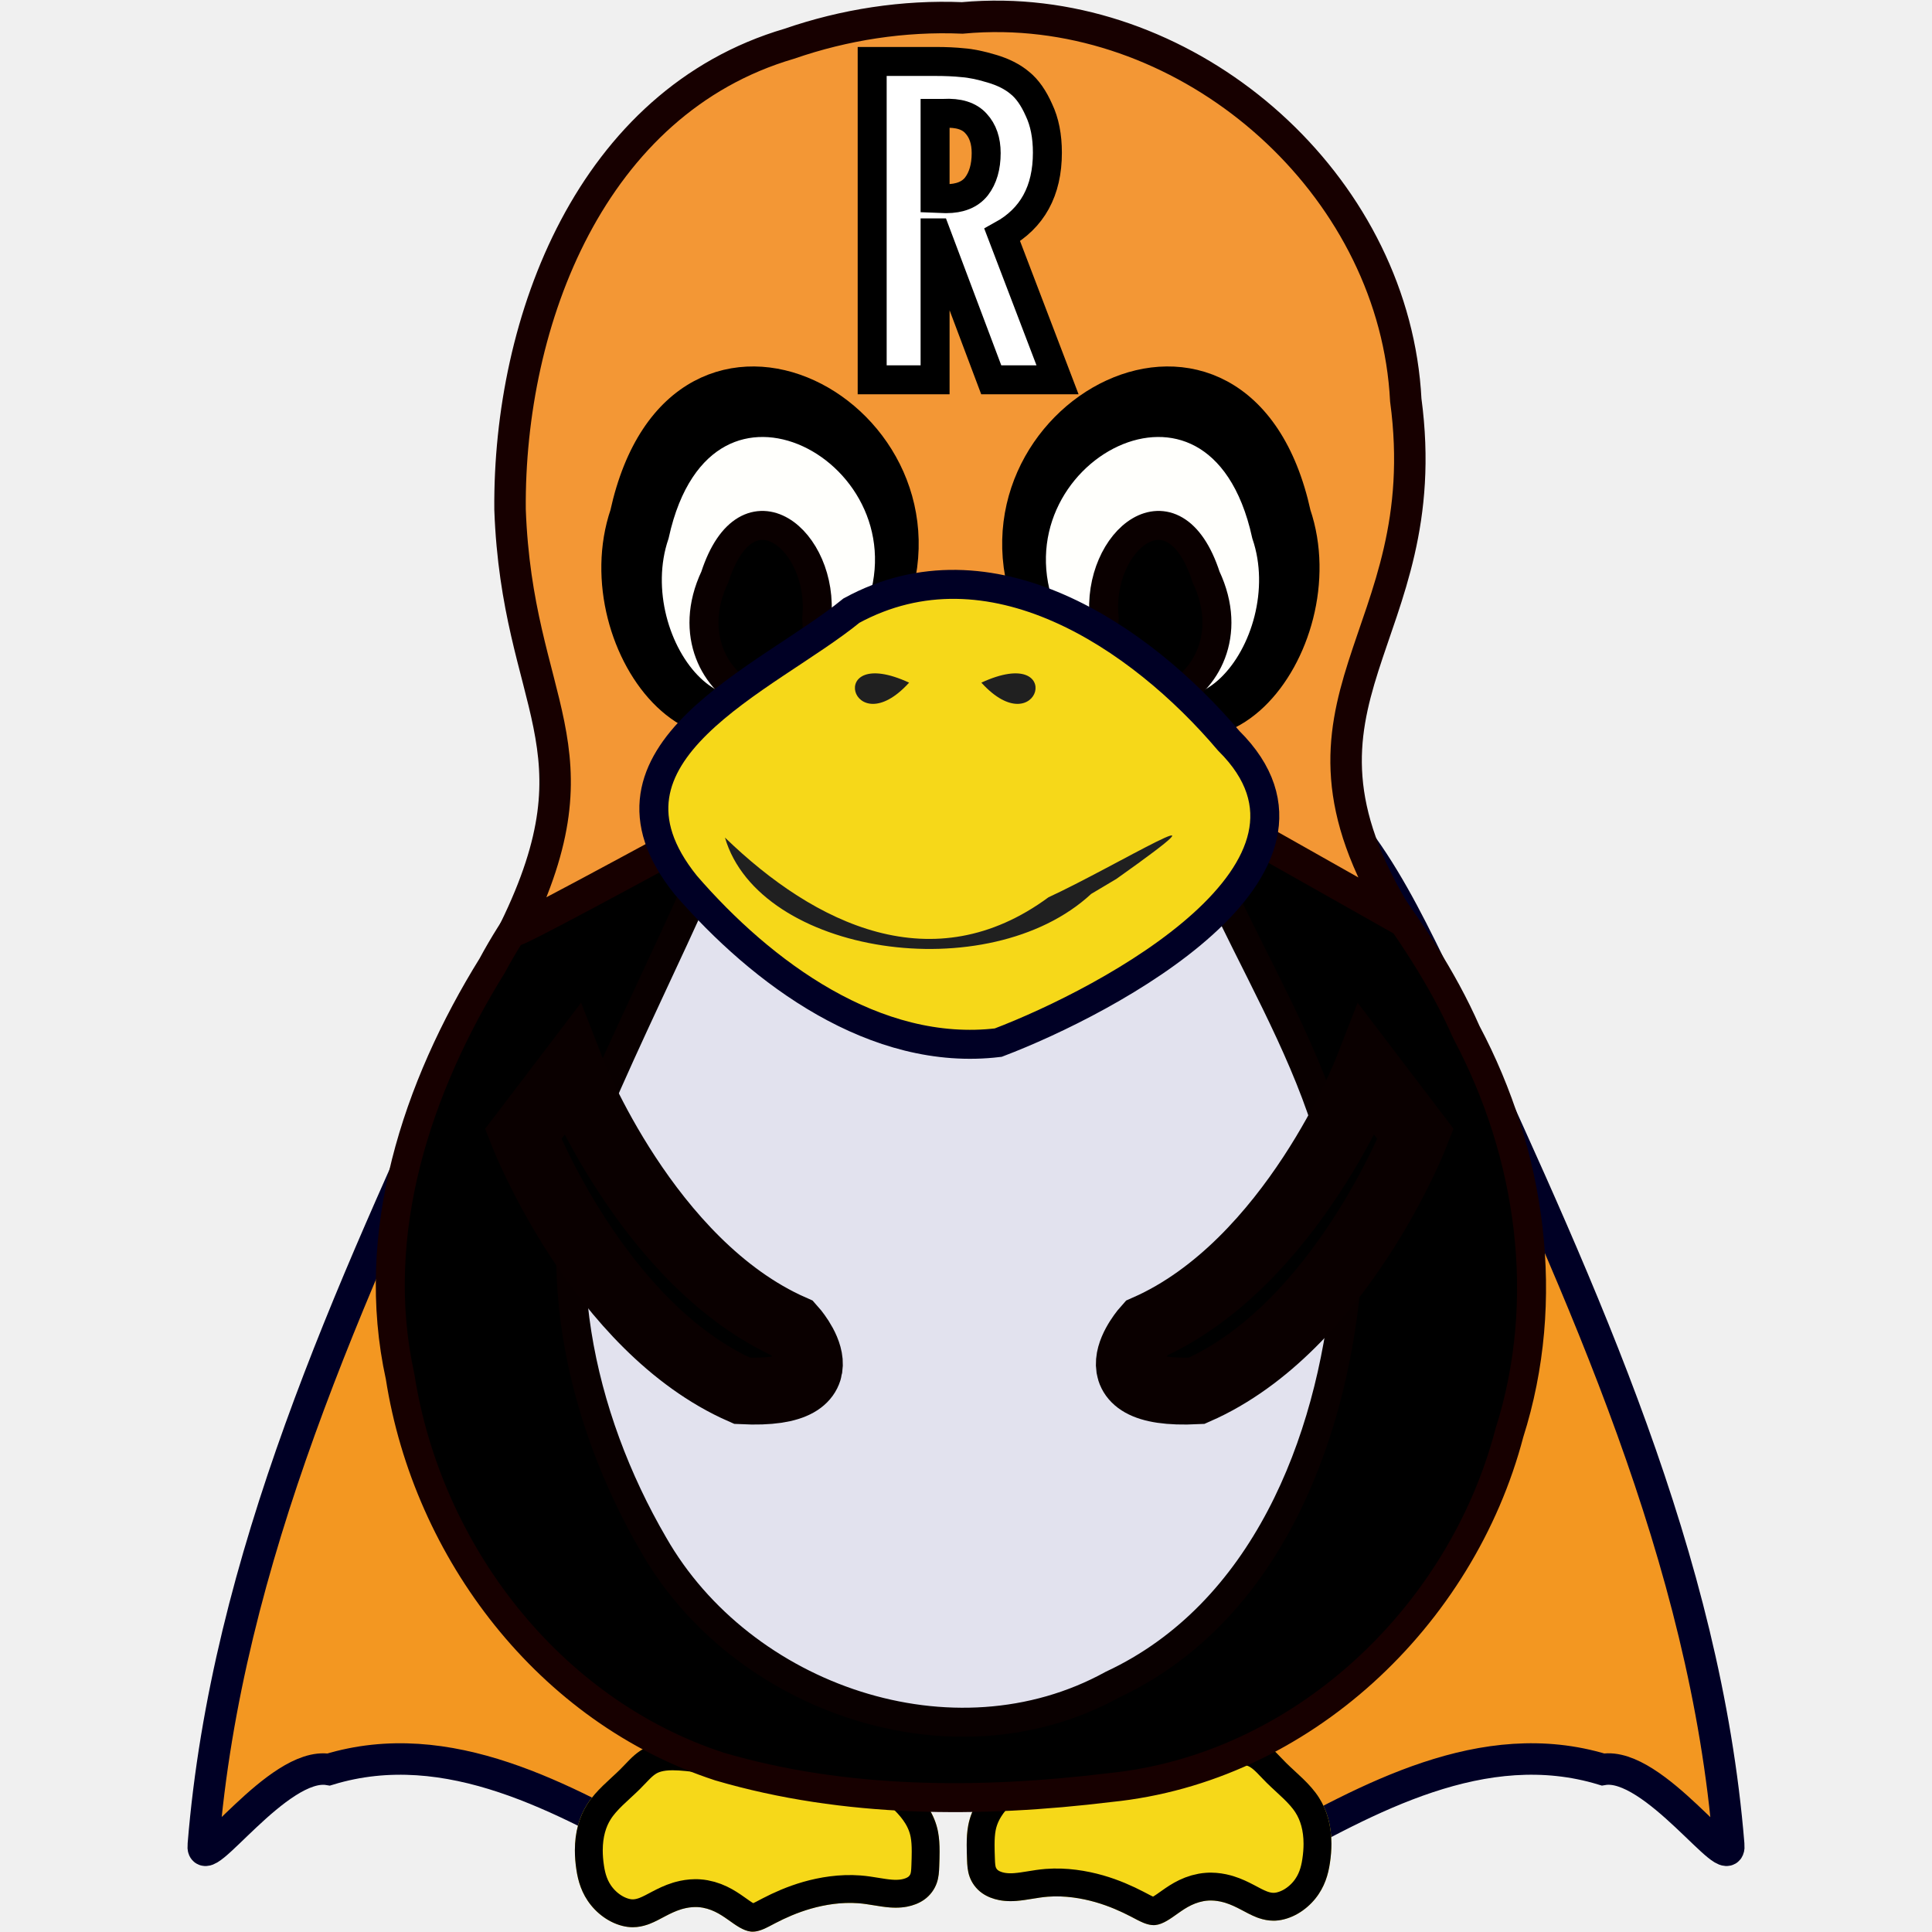
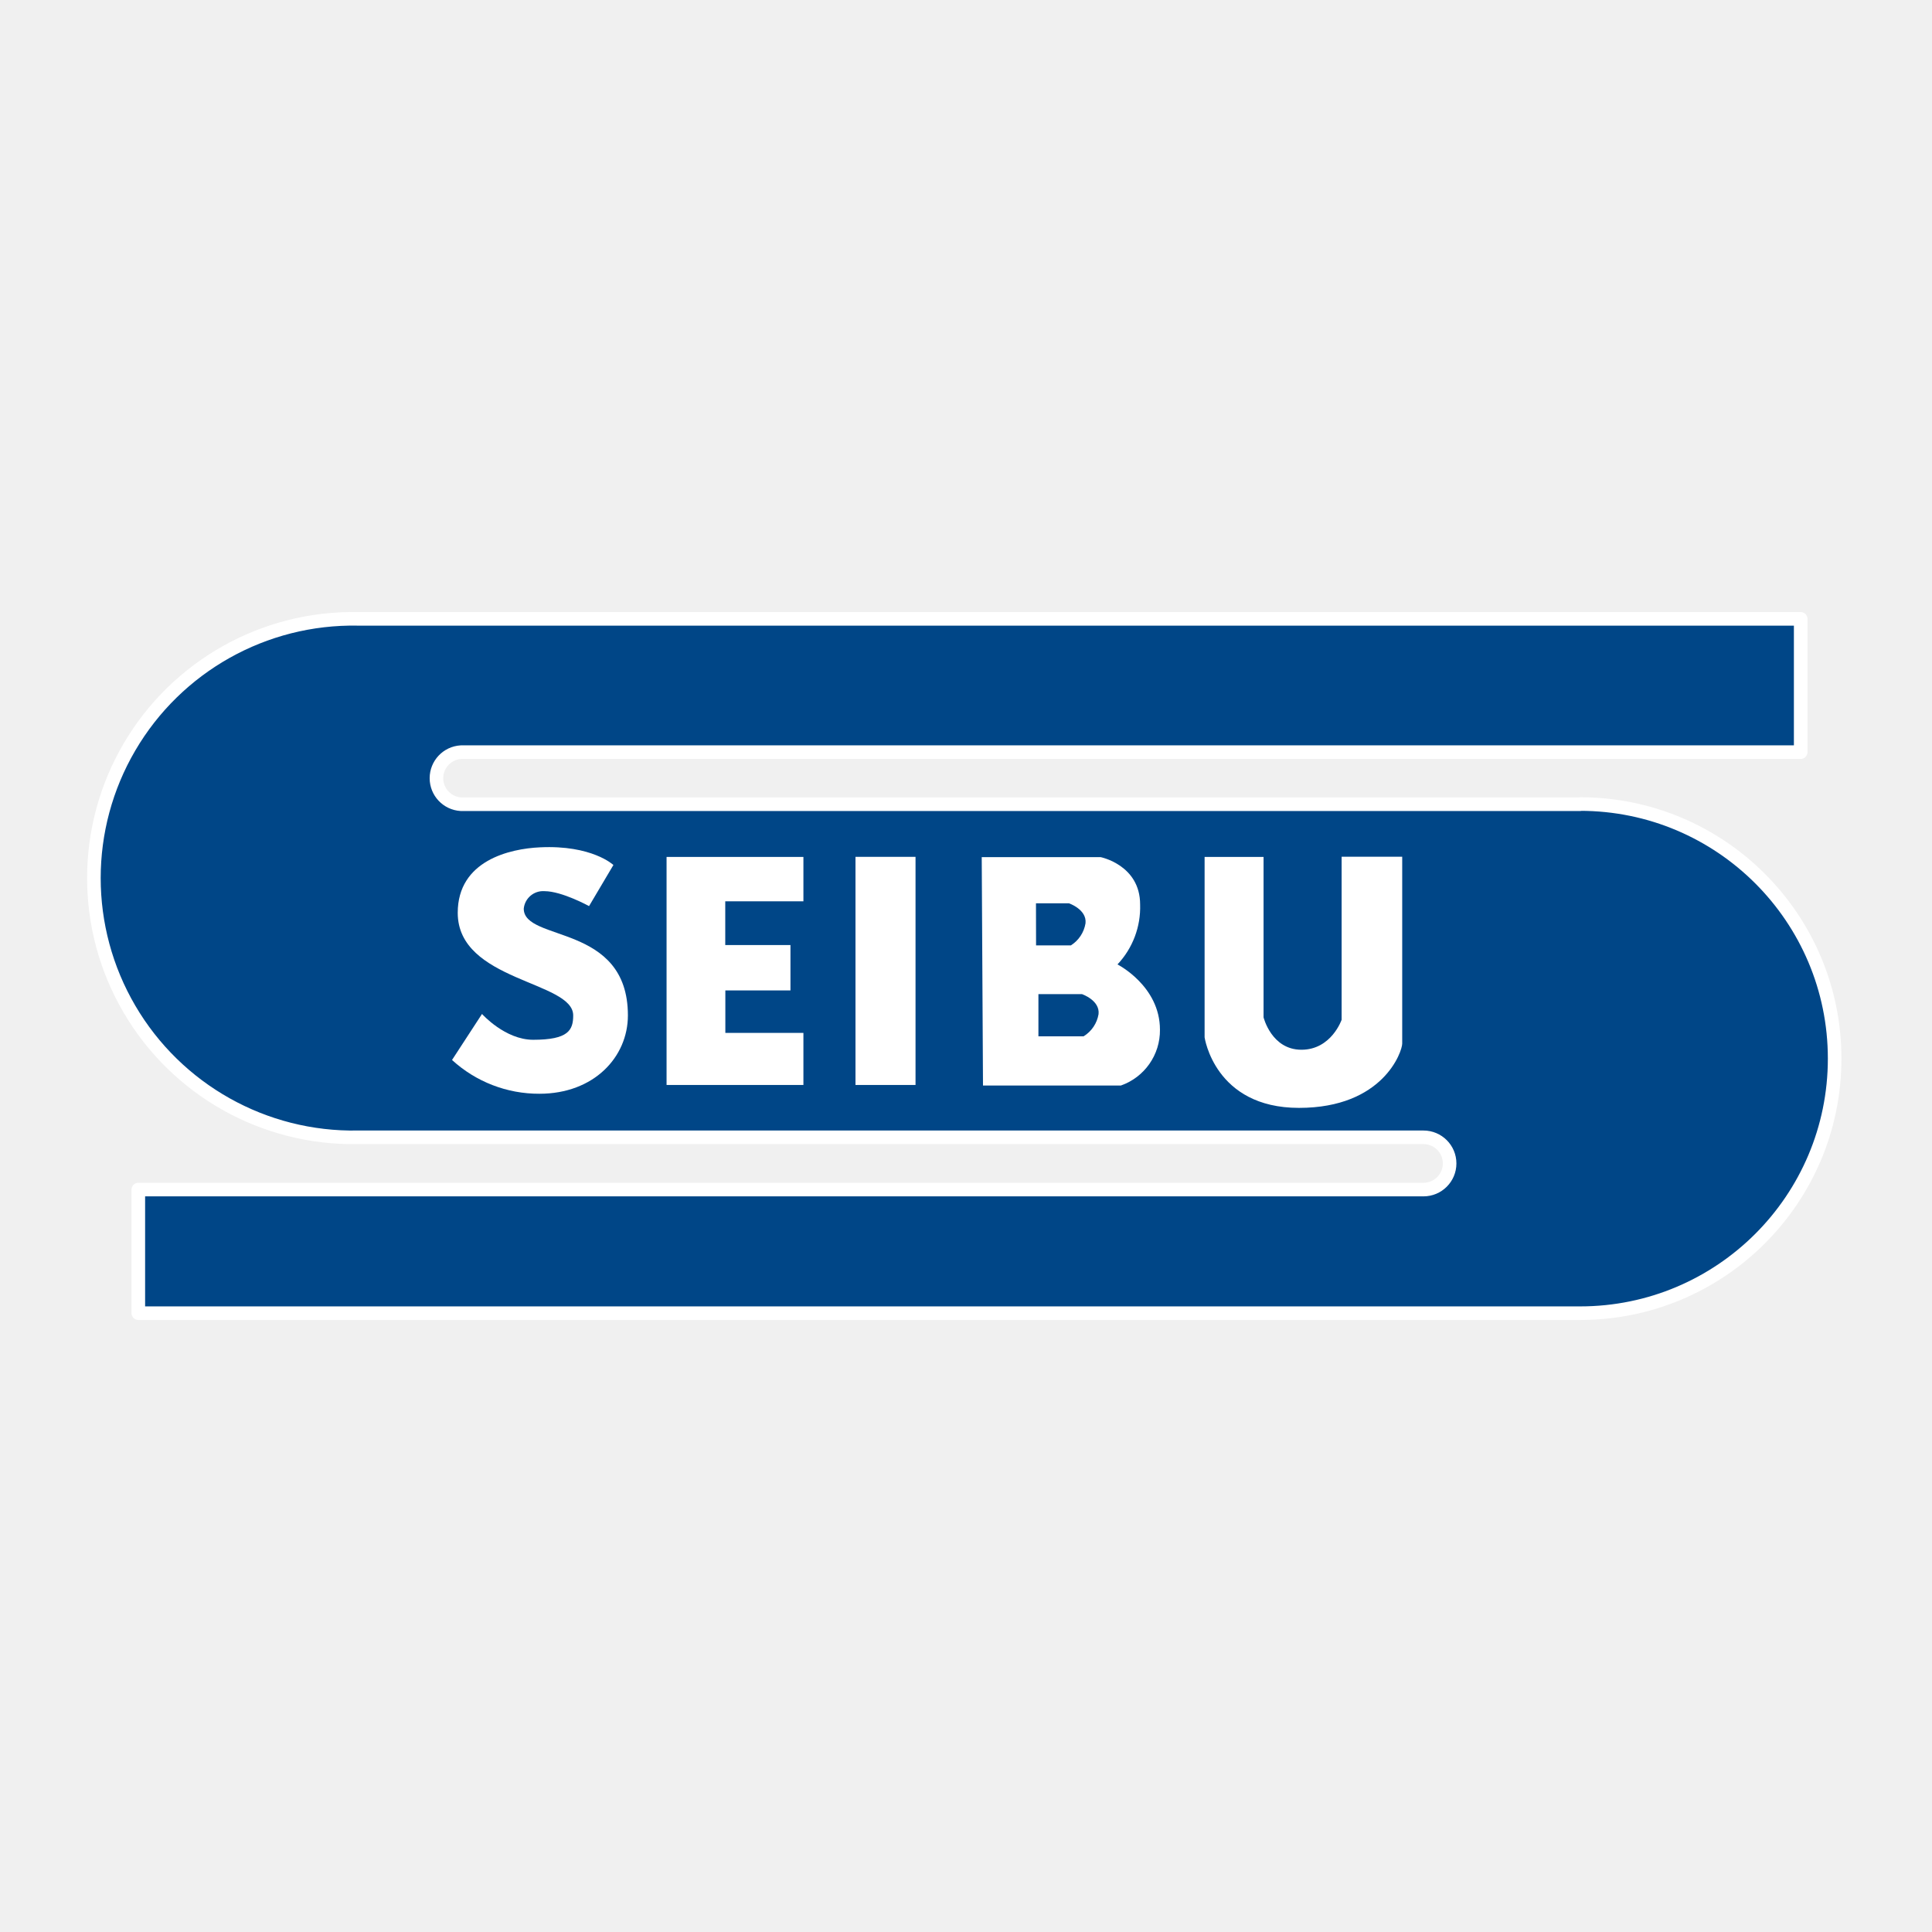
- <svg xmlns="http://www.w3.org/2000/svg" xmlns:ns2="http://www.openswatchbook.org/uri/2009/osb" xmlns:xlink="http://www.w3.org/1999/xlink" width="88" height="88" viewBox="0 0 23.283 23.283" version="1.1" id="svg1308">
-   <defs id="defs1302">
-     <clipPath clipPathUnits="userSpaceOnUse" id="clipPath22130-0">
-       <path d="m 120.137,66.688 c -2.046,-0.209 -4.283,-0.533 -6.587,-0.819 v 0 c -0.059,-0.008 -0.119,-0.015 -0.179,-0.023 v 0 c -0.306,-0.039 -0.614,-0.076 -0.922,-0.112 v 0 c -0.179,-0.021 -0.358,-0.042 -0.537,-0.061 v 0 c -2.573,-0.285 -5.217,-0.461 -7.854,-0.464 v 0 c -0.017,0 -0.033,0 -0.05,0 v 0 c -0.006,0 -0.012,0 -0.019,0 v 0 c -0.882,10e-4 -1.763,0.02 -2.641,0.062 v 0 c -0.018,0.001 -0.037,0.002 -0.056,0.003 v 0 c -0.185,0.009 -0.37,0.019 -0.555,0.03 v 0 c -6.049,0.297 -12.032,1.568 -16.584,1.581 v 0 c -0.051,10e-4 -0.102,10e-4 -0.152,10e-4 v 0 c -0.009,0 -0.018,0 -0.027,0 v 0 C 80.613,66.882 78.194,66.12 76.372,64.92 v 0 c -0.014,-0.009 -0.029,-0.019 -0.043,-0.028 v 0 c -1.866,-1.23 -3.16,-2.842 -4.764,-4.434 v 0 c -2.457,-2.438 -5.673,-4.913 -7.8,-8.242 v 0 c -1.946,-3.034 -2.96,-6.739 -2.968,-10.988 v 0 c -0.002,-1.476 0.116,-3.017 0.36,-4.619 v 0 c 0.397,-2.69 1.238,-5.691 3.462,-8.446 v 0 c 1.104,-1.372 2.538,-2.645 4.187,-3.592 v 0 c 1.65,-0.951 3.506,-1.553 5.239,-1.647 v 0 c 0.029,-0.002 0.058,-0.003 0.087,-0.004 v 0 c 0.143,-0.007 0.286,-0.01 0.427,-0.01 v 0 c 0.003,0 0.006,0 0.009,0 v 0 c 0.023,0 0.046,0 0.069,0 v 0 c 1.222,0.009 2.353,0.25 3.385,0.599 v 0 c 0.024,0.008 0.048,0.016 0.071,0.024 v 0 c 0.091,0.031 0.18,0.063 0.268,0.095 v 0 c 0.009,0.003 0.017,0.006 0.026,0.009 v 0 c 0.04,0.015 0.079,0.03 0.119,0.045 v 0 c 0.03,0.012 0.061,0.023 0.091,0.035 v 0 c 1.341,0.521 2.526,1.191 3.718,1.816 v 0 c 1.188,0.625 2.393,1.213 3.705,1.619 v 0 c 0.077,0.024 0.155,0.047 0.233,0.07 v 0 c 0.074,0.022 0.148,0.043 0.222,0.063 v 0 c 0.963,0.262 1.978,0.421 2.988,0.427 v 0 c 0.018,0 0.037,0 0.055,0 v 0 c 0.005,0 0.009,0 0.013,0 v 0 c 0.101,0 0.202,-0.002 0.302,-0.005 v 0 c 0.105,-0.004 0.21,-0.009 0.315,-0.016 v 0 c 1.464,-0.097 2.817,-0.531 3.975,-1.084 v 0 c 1.159,-0.554 2.154,-1.231 3.094,-1.894 v 0 c 0.942,-0.664 1.837,-1.32 2.74,-1.84 v 0 c 0.908,-0.521 1.814,-0.907 2.706,-0.999 v 0 c 0.041,-0.004 0.081,-0.008 0.122,-0.011 v 0 c 0.031,-0.002 0.062,-0.004 0.094,-0.006 v 0 c 0.068,-0.003 0.136,-0.005 0.204,-0.005 v 0 c 0.003,0 0.007,0 0.011,0 v 0 c 0.012,0 0.025,0 0.038,0 v 0 c 0.669,0.006 1.333,0.162 2.002,0.403 v 0 c 0.137,0.049 0.274,0.102 0.412,0.158 v 0 c 0.959,0.394 1.936,0.94 2.992,1.488 v 0 c 2.361,1.223 5.127,2.475 8.435,3.427 v 0 c 3.297,0.937 7.254,1.598 11.293,1.289 v 0 c 2.475,-0.187 4.859,-0.799 7.474,-1.002 v 0 c 0.036,-0.003 0.073,-0.006 0.109,-0.008 v 0 c 0.195,-0.014 0.392,-0.025 0.591,-0.033 v 0 c 0.228,-0.009 0.458,-0.014 0.689,-0.014 v 0 c 0.008,0 0.015,0 0.023,0 v 0 c 0.013,0 0.027,0 0.041,0 v 0 c 0.864,0.002 1.75,0.071 2.646,0.241 v 0 c 1.405,0.266 2.843,0.803 4.028,1.63 v 0 c 1.533,1.068 2.525,2.542 3.023,3.945 v 0 c 0.503,1.407 0.562,2.764 0.609,4.064 v 0 c 0.043,1.188 0.081,2.347 0.081,3.472 v 0 c -0.001,1.645 -0.087,3.216 -0.37,4.695 v 0 c -1.559,8.217 -9.169,12.603 -13.769,16.806 v 0 c -2.246,2.108 -4.086,4.303 -8.848,4.473 v 0 c -0.179,0.008 -0.362,0.013 -0.548,0.016 v 0 c -0.098,0.002 -0.196,0.002 -0.296,0.002 v 0 c -1.107,0 -2.321,-0.085 -3.612,-0.216" id="path22128-4" />
-     </clipPath>
-     <clipPath clipPathUnits="userSpaceOnUse" id="clipPath22130-0-7">
-       <path d="m 120.137,66.688 c -2.046,-0.209 -4.283,-0.533 -6.587,-0.819 v 0 c -0.059,-0.008 -0.119,-0.015 -0.179,-0.023 v 0 c -0.306,-0.039 -0.614,-0.076 -0.922,-0.112 v 0 c -0.179,-0.021 -0.358,-0.042 -0.537,-0.061 v 0 c -2.573,-0.285 -5.217,-0.461 -7.854,-0.464 v 0 c -0.017,0 -0.033,0 -0.05,0 v 0 c -0.006,0 -0.012,0 -0.019,0 v 0 c -0.882,10e-4 -1.763,0.02 -2.641,0.062 v 0 c -0.018,0.001 -0.037,0.002 -0.056,0.003 v 0 c -0.185,0.009 -0.37,0.019 -0.555,0.03 v 0 c -6.049,0.297 -12.032,1.568 -16.584,1.581 v 0 c -0.051,10e-4 -0.102,10e-4 -0.152,10e-4 v 0 c -0.009,0 -0.018,0 -0.027,0 v 0 C 80.613,66.882 78.194,66.12 76.372,64.92 v 0 c -0.014,-0.009 -0.029,-0.019 -0.043,-0.028 v 0 c -1.866,-1.23 -3.16,-2.842 -4.764,-4.434 v 0 c -2.457,-2.438 -5.673,-4.913 -7.8,-8.242 v 0 c -1.946,-3.034 -2.96,-6.739 -2.968,-10.988 v 0 c -0.002,-1.476 0.116,-3.017 0.36,-4.619 v 0 c 0.397,-2.69 1.238,-5.691 3.462,-8.446 v 0 c 1.104,-1.372 2.538,-2.645 4.187,-3.592 v 0 c 1.65,-0.951 3.506,-1.553 5.239,-1.647 v 0 c 0.029,-0.002 0.058,-0.003 0.087,-0.004 v 0 c 0.143,-0.007 0.286,-0.01 0.427,-0.01 v 0 c 0.003,0 0.006,0 0.009,0 v 0 c 0.023,0 0.046,0 0.069,0 v 0 c 1.222,0.009 2.353,0.25 3.385,0.599 v 0 c 0.024,0.008 0.048,0.016 0.071,0.024 v 0 c 0.091,0.031 0.18,0.063 0.268,0.095 v 0 c 0.009,0.003 0.017,0.006 0.026,0.009 v 0 c 0.04,0.015 0.079,0.03 0.119,0.045 v 0 c 0.03,0.012 0.061,0.023 0.091,0.035 v 0 c 1.341,0.521 2.526,1.191 3.718,1.816 v 0 c 1.188,0.625 2.393,1.213 3.705,1.619 v 0 c 0.077,0.024 0.155,0.047 0.233,0.07 v 0 c 0.074,0.022 0.148,0.043 0.222,0.063 v 0 c 0.963,0.262 1.978,0.421 2.988,0.427 v 0 c 0.018,0 0.037,0 0.055,0 v 0 c 0.005,0 0.009,0 0.013,0 v 0 c 0.101,0 0.202,-0.002 0.302,-0.005 v 0 c 0.105,-0.004 0.21,-0.009 0.315,-0.016 v 0 c 1.464,-0.097 2.817,-0.531 3.975,-1.084 v 0 c 1.159,-0.554 2.154,-1.231 3.094,-1.894 v 0 c 0.942,-0.664 1.837,-1.32 2.74,-1.84 v 0 c 0.908,-0.521 1.814,-0.907 2.706,-0.999 v 0 c 0.041,-0.004 0.081,-0.008 0.122,-0.011 v 0 c 0.031,-0.002 0.062,-0.004 0.094,-0.006 v 0 c 0.068,-0.003 0.136,-0.005 0.204,-0.005 v 0 c 0.003,0 0.007,0 0.011,0 v 0 c 0.012,0 0.025,0 0.038,0 v 0 c 0.669,0.006 1.333,0.162 2.002,0.403 v 0 c 0.137,0.049 0.274,0.102 0.412,0.158 v 0 c 0.959,0.394 1.936,0.94 2.992,1.488 v 0 c 2.361,1.223 5.127,2.475 8.435,3.427 v 0 c 3.297,0.937 7.254,1.598 11.293,1.289 v 0 c 2.475,-0.187 4.859,-0.799 7.474,-1.002 v 0 c 0.036,-0.003 0.073,-0.006 0.109,-0.008 v 0 c 0.195,-0.014 0.392,-0.025 0.591,-0.033 v 0 c 0.228,-0.009 0.458,-0.014 0.689,-0.014 v 0 c 0.008,0 0.015,0 0.023,0 v 0 c 0.013,0 0.027,0 0.041,0 v 0 c 0.864,0.002 1.75,0.071 2.646,0.241 v 0 c 1.405,0.266 2.843,0.803 4.028,1.63 v 0 c 1.533,1.068 2.525,2.542 3.023,3.945 v 0 c 0.503,1.407 0.562,2.764 0.609,4.064 v 0 c 0.043,1.188 0.081,2.347 0.081,3.472 v 0 c -0.001,1.645 -0.087,3.216 -0.37,4.695 v 0 c -1.559,8.217 -9.169,12.603 -13.769,16.806 v 0 c -2.246,2.108 -4.086,4.303 -8.848,4.473 v 0 c -0.179,0.008 -0.362,0.013 -0.548,0.016 v 0 c -0.098,0.002 -0.196,0.002 -0.296,0.002 v 0 c -1.107,0 -2.321,-0.085 -3.612,-0.216" id="path22128-4-9" />
-     </clipPath>
-     <linearGradient xlink:href="#linearGradient7520" id="linearGradient25458" gradientUnits="userSpaceOnUse" x1="206.974" y1="463.357" x2="321.224" y2="463.357" />
-     <linearGradient id="linearGradient7520" ns2:paint="solid">
-       <stop style="stop-color:#ffffff;stop-opacity:1;" offset="0" id="stop7518" />
-     </linearGradient>
+ <svg xmlns="http://www.w3.org/2000/svg" width="64" height="64" viewBox="0 0 64 64">
+   <defs>
+     <style>
+       .cls-1 { fill: #004687; stroke: #ffffff; stroke-width: 1.5; stroke-linejoin: round; }
+       .cls-2 { fill: #ffffff; }
+     </style>
  </defs>
-   <g id="layer1" transform="translate(0,-273.7167)">
-     <g transform="matrix(0.2686161,0,0,0.2686161,-70.91014,248.396)" id="g26594" style="display:inline;enable-background:new">
-       <path style="display:inline;fill:#f39721;fill-opacity:1;stroke:#000025;stroke-width:1.412;stroke-miterlimit:4.703;stroke-dasharray:none;stroke-opacity:1;enable-background:new" d="m 293.831,209.465 c -4.561,-2.515 -9.731,-5.446 -15.099,-3.814 -2.28,-0.384 -5.779,4.805 -5.627,3.376 1.043,-12.848 6.578,-24.747 11.861,-36.327 2.148,-4.103 3.791,-8.7 7.544,-11.646 1.852,-2.277 5.137,-4.77 6.087,-5.033 -1.588,17.815 -3.177,35.63 -4.765,53.445 z" id="XMLID_65_-6-3" transform="translate(0,-32)" />
-       <g transform="matrix(0.1885418,0,0,-0.1885418,278.3122,185.0463)" id="g22124" style="display:inline;fill:#f6d819;fill-opacity:1;stroke:#000000;stroke-width:13.26;stroke-miterlimit:4;stroke-dasharray:none;stroke-opacity:1;enable-background:new">
-         <g id="g22126" clip-path="url(#clipPath22130-0)" style="fill:#f6d819;fill-opacity:1;stroke:#000000;stroke-width:13.26;stroke-miterlimit:4;stroke-dasharray:none;stroke-opacity:1">
-           <g id="g22132" style="fill:#f6d819;fill-opacity:1;stroke:#000000;stroke-width:13.26;stroke-miterlimit:4;stroke-dasharray:none;stroke-opacity:1">
-             <g id="g22134" style="fill:#f6d819;fill-opacity:1;stroke:#000000;stroke-width:13.26;stroke-miterlimit:4;stroke-dasharray:none;stroke-opacity:1">
-               <path d="m 120.137,66.688 c -2.046,-0.209 -4.283,-0.533 -6.587,-0.819 v 0 c -0.059,-0.008 -0.119,-0.015 -0.179,-0.023 v 0 c -0.306,-0.039 -0.614,-0.076 -0.922,-0.112 v 0 c -0.179,-0.021 -0.358,-0.042 -0.537,-0.061 v 0 c -2.573,-0.285 -5.217,-0.461 -7.854,-0.464 v 0 c -0.017,0 -0.033,0 -0.05,0 v 0 c -0.006,0 -0.012,0 -0.019,0 v 0 c -0.882,10e-4 -1.763,0.02 -2.641,0.062 v 0 c -0.018,0.001 -0.037,0.002 -0.056,0.003 v 0 c -0.185,0.009 -0.37,0.019 -0.555,0.03 v 0 c -6.049,0.297 -12.032,1.568 -16.584,1.581 v 0 c -0.051,10e-4 -0.102,10e-4 -0.152,10e-4 v 0 c -0.009,0 -0.018,0 -0.027,0 v 0 C 80.613,66.882 78.194,66.12 76.372,64.92 v 0 c -0.014,-0.009 -0.029,-0.019 -0.043,-0.028 v 0 c -1.866,-1.23 -3.16,-2.842 -4.764,-4.434 v 0 c -2.457,-2.438 -5.673,-4.913 -7.8,-8.242 v 0 c -1.946,-3.034 -2.96,-6.739 -2.968,-10.988 v 0 c -0.002,-1.476 0.116,-3.017 0.36,-4.619 v 0 c 0.397,-2.69 1.238,-5.691 3.462,-8.446 v 0 c 1.104,-1.372 2.538,-2.645 4.187,-3.592 v 0 c 1.65,-0.951 3.506,-1.553 5.239,-1.647 v 0 c 0.029,-0.002 0.058,-0.003 0.087,-0.004 v 0 c 0.143,-0.007 0.286,-0.01 0.427,-0.01 v 0 c 0.003,0 0.006,0 0.009,0 v 0 c 0.023,0 0.046,0 0.069,0 v 0 c 1.222,0.009 2.353,0.25 3.385,0.599 v 0 c 0.024,0.008 0.048,0.016 0.071,0.024 v 0 c 0.091,0.031 0.18,0.063 0.268,0.095 v 0 c 0.009,0.003 0.017,0.006 0.026,0.009 v 0 c 0.04,0.015 0.079,0.03 0.119,0.045 v 0 c 0.03,0.012 0.061,0.023 0.091,0.035 v 0 c 1.341,0.521 2.526,1.191 3.718,1.816 v 0 c 1.188,0.625 2.393,1.213 3.705,1.619 v 0 c 0.077,0.024 0.155,0.047 0.233,0.07 v 0 c 0.074,0.022 0.148,0.043 0.222,0.063 v 0 c 0.963,0.262 1.978,0.421 2.988,0.427 v 0 c 0.018,0 0.037,0 0.055,0 v 0 c 0.005,0 0.009,0 0.013,0 v 0 c 0.101,0 0.202,-0.002 0.302,-0.005 v 0 c 0.105,-0.004 0.21,-0.009 0.315,-0.016 v 0 c 1.464,-0.097 2.817,-0.531 3.975,-1.084 v 0 c 1.159,-0.554 2.154,-1.231 3.094,-1.894 v 0 c 0.942,-0.664 1.837,-1.32 2.74,-1.84 v 0 c 0.908,-0.521 1.814,-0.907 2.706,-0.999 v 0 c 0.041,-0.004 0.081,-0.008 0.122,-0.011 v 0 c 0.031,-0.002 0.062,-0.004 0.094,-0.006 v 0 c 0.068,-0.003 0.136,-0.005 0.204,-0.005 v 0 c 0.003,0 0.007,0 0.011,0 v 0 c 0.012,0 0.025,0 0.038,0 v 0 c 0.669,0.006 1.333,0.162 2.002,0.403 v 0 c 0.137,0.049 0.274,0.102 0.412,0.158 v 0 c 0.959,0.394 1.936,0.94 2.992,1.488 v 0 c 2.361,1.223 5.127,2.475 8.435,3.427 v 0 c 3.297,0.937 7.254,1.598 11.293,1.289 v 0 c 2.475,-0.187 4.859,-0.799 7.474,-1.002 v 0 c 0.036,-0.003 0.073,-0.006 0.109,-0.008 v 0 c 0.195,-0.014 0.392,-0.025 0.591,-0.033 v 0 c 0.228,-0.009 0.458,-0.014 0.689,-0.014 v 0 c 0.008,0 0.015,0 0.023,0 v 0 c 0.013,0 0.027,0 0.041,0 v 0 c 0.864,0.002 1.75,0.071 2.646,0.241 v 0 c 1.405,0.266 2.843,0.803 4.028,1.63 v 0 c 1.533,1.068 2.525,2.542 3.023,3.945 v 0 c 0.503,1.407 0.562,2.764 0.609,4.064 v 0 c 0.043,1.188 0.081,2.347 0.081,3.472 v 0 c -0.001,1.645 -0.087,3.216 -0.37,4.695 v 0 c -1.559,8.217 -9.169,12.603 -13.769,16.806 v 0 c -2.246,2.108 -4.086,4.303 -8.848,4.473 v 0 c -0.179,0.008 -0.362,0.013 -0.548,0.016 v 0 c -0.098,0.002 -0.196,0.002 -0.296,0.002 v 0 c -1.107,0 -2.321,-0.085 -3.612,-0.216" style="fill:#f6d819;fill-opacity:1;stroke:#000000;stroke-width:13.26;stroke-miterlimit:4;stroke-dasharray:none;stroke-opacity:1" id="path22142" />
-             </g>
-           </g>
-         </g>
-       </g>
-       <path style="display:inline;fill:#f39721;fill-opacity:1;stroke:#000025;stroke-width:1.412;stroke-miterlimit:4.703;stroke-dasharray:none;stroke-opacity:1;enable-background:new" d="m 320.792,209.465 c 4.563,-2.518 9.735,-5.445 15.105,-3.815 2.283,-0.385 5.792,4.805 5.644,3.376 -1.043,-12.848 -6.578,-24.747 -11.861,-36.327 -2.149,-4.104 -3.791,-8.705 -7.551,-11.646 -1.858,-2.279 -5.155,-4.772 -6.103,-5.033 1.588,17.815 3.177,35.63 4.765,53.445 z" id="XMLID_63_-2-4" transform="translate(0,-32)" />
-       <g transform="matrix(-0.1885418,0,0,-0.1885418,335.1787,184.7529)" id="g22124-3" style="display:inline;fill:#f6d819;fill-opacity:1;stroke:#000000;stroke-width:13.26;stroke-miterlimit:4;stroke-dasharray:none;stroke-opacity:1;enable-background:new">
-         <g id="g22126-9" clip-path="url(#clipPath22130-0-7)" style="fill:#f6d819;fill-opacity:1;stroke:#000000;stroke-width:13.26;stroke-miterlimit:4;stroke-dasharray:none;stroke-opacity:1">
-           <g id="g22132-2" style="fill:#f6d819;fill-opacity:1;stroke:#000000;stroke-width:13.26;stroke-miterlimit:4;stroke-dasharray:none;stroke-opacity:1">
-             <g id="g22134-8" style="fill:#f6d819;fill-opacity:1;stroke:#000000;stroke-width:13.26;stroke-miterlimit:4;stroke-dasharray:none;stroke-opacity:1">
-               <path d="m 120.137,66.688 c -2.046,-0.209 -4.283,-0.533 -6.587,-0.819 v 0 c -0.059,-0.008 -0.119,-0.015 -0.179,-0.023 v 0 c -0.306,-0.039 -0.614,-0.076 -0.922,-0.112 v 0 c -0.179,-0.021 -0.358,-0.042 -0.537,-0.061 v 0 c -2.573,-0.285 -5.217,-0.461 -7.854,-0.464 v 0 c -0.017,0 -0.033,0 -0.05,0 v 0 c -0.006,0 -0.012,0 -0.019,0 v 0 c -0.882,10e-4 -1.763,0.02 -2.641,0.062 v 0 c -0.018,0.001 -0.037,0.002 -0.056,0.003 v 0 c -0.185,0.009 -0.37,0.019 -0.555,0.03 v 0 c -6.049,0.297 -12.032,1.568 -16.584,1.581 v 0 c -0.051,10e-4 -0.102,10e-4 -0.152,10e-4 v 0 c -0.009,0 -0.018,0 -0.027,0 v 0 C 80.613,66.882 78.194,66.12 76.372,64.92 v 0 c -0.014,-0.009 -0.029,-0.019 -0.043,-0.028 v 0 c -1.866,-1.23 -3.16,-2.842 -4.764,-4.434 v 0 c -2.457,-2.438 -5.673,-4.913 -7.8,-8.242 v 0 c -1.946,-3.034 -2.96,-6.739 -2.968,-10.988 v 0 c -0.002,-1.476 0.116,-3.017 0.36,-4.619 v 0 c 0.397,-2.69 1.238,-5.691 3.462,-8.446 v 0 c 1.104,-1.372 2.538,-2.645 4.187,-3.592 v 0 c 1.65,-0.951 3.506,-1.553 5.239,-1.647 v 0 c 0.029,-0.002 0.058,-0.003 0.087,-0.004 v 0 c 0.143,-0.007 0.286,-0.01 0.427,-0.01 v 0 c 0.003,0 0.006,0 0.009,0 v 0 c 0.023,0 0.046,0 0.069,0 v 0 c 1.222,0.009 2.353,0.25 3.385,0.599 v 0 c 0.024,0.008 0.048,0.016 0.071,0.024 v 0 c 0.091,0.031 0.18,0.063 0.268,0.095 v 0 c 0.009,0.003 0.017,0.006 0.026,0.009 v 0 c 0.04,0.015 0.079,0.03 0.119,0.045 v 0 c 0.03,0.012 0.061,0.023 0.091,0.035 v 0 c 1.341,0.521 2.526,1.191 3.718,1.816 v 0 c 1.188,0.625 2.393,1.213 3.705,1.619 v 0 c 0.077,0.024 0.155,0.047 0.233,0.07 v 0 c 0.074,0.022 0.148,0.043 0.222,0.063 v 0 c 0.963,0.262 1.978,0.421 2.988,0.427 v 0 c 0.018,0 0.037,0 0.055,0 v 0 c 0.005,0 0.009,0 0.013,0 v 0 c 0.101,0 0.202,-0.002 0.302,-0.005 v 0 c 0.105,-0.004 0.21,-0.009 0.315,-0.016 v 0 c 1.464,-0.097 2.817,-0.531 3.975,-1.084 v 0 c 1.159,-0.554 2.154,-1.231 3.094,-1.894 v 0 c 0.942,-0.664 1.837,-1.32 2.74,-1.84 v 0 c 0.908,-0.521 1.814,-0.907 2.706,-0.999 v 0 c 0.041,-0.004 0.081,-0.008 0.122,-0.011 v 0 c 0.031,-0.002 0.062,-0.004 0.094,-0.006 v 0 c 0.068,-0.003 0.136,-0.005 0.204,-0.005 v 0 c 0.003,0 0.007,0 0.011,0 v 0 c 0.012,0 0.025,0 0.038,0 v 0 c 0.669,0.006 1.333,0.162 2.002,0.403 v 0 c 0.137,0.049 0.274,0.102 0.412,0.158 v 0 c 0.959,0.394 1.936,0.94 2.992,1.488 v 0 c 2.361,1.223 5.127,2.475 8.435,3.427 v 0 c 3.297,0.937 7.254,1.598 11.293,1.289 v 0 c 2.475,-0.187 4.859,-0.799 7.474,-1.002 v 0 c 0.036,-0.003 0.073,-0.006 0.109,-0.008 v 0 c 0.195,-0.014 0.392,-0.025 0.591,-0.033 v 0 c 0.228,-0.009 0.458,-0.014 0.689,-0.014 v 0 c 0.008,0 0.015,0 0.023,0 v 0 c 0.013,0 0.027,0 0.041,0 v 0 c 0.864,0.002 1.75,0.071 2.646,0.241 v 0 c 1.405,0.266 2.843,0.803 4.028,1.63 v 0 c 1.533,1.068 2.525,2.542 3.023,3.945 v 0 c 0.503,1.407 0.562,2.764 0.609,4.064 v 0 c 0.043,1.188 0.081,2.347 0.081,3.472 v 0 c -0.001,1.645 -0.087,3.216 -0.37,4.695 v 0 c -1.559,8.217 -9.169,12.603 -13.769,16.806 v 0 c -2.246,2.108 -4.086,4.303 -8.848,4.473 v 0 c -0.179,0.008 -0.362,0.013 -0.548,0.016 v 0 c -0.098,0.002 -0.196,0.002 -0.296,0.002 v 0 c -1.107,0 -2.321,-0.085 -3.612,-0.216" style="fill:#f6d819;fill-opacity:1;stroke:#000000;stroke-width:13.26;stroke-miterlimit:4;stroke-dasharray:none;stroke-opacity:1" id="path22142-3" />
-             </g>
-           </g>
-         </g>
-       </g>
-       <path style="display:inline;fill:#000000;fill-opacity:1;stroke:#170000;stroke-width:1.3;stroke-linecap:butt;stroke-linejoin:miter;stroke-miterlimit:5.171;stroke-dasharray:none;stroke-opacity:1;enable-background:new" d="m 320.893,159.159 h -27.565 c -2.134,3.653 -5.252,6.673 -7.265,10.43 -3.385,5.457 -5.546,11.996 -4.129,18.438 1.225,7.845 6.672,14.989 14.324,17.49 5.644,1.657 11.708,1.654 17.514,0.946 8.595,-0.862 15.768,-7.665 17.925,-15.899 1.904,-5.973 0.987,-12.508 -1.926,-17.994 -2.165,-4.939 -6.019,-8.783 -8.821,-13.316 -0.02,-0.033 -0.037,-0.065 -0.057,-0.097 z" id="path15988-9" transform="translate(0,-32)" />
-       <path style="display:inline;opacity:1;vector-effect:none;fill:#e2e2ee;fill-opacity:1;fill-rule:nonzero;stroke:#090000;stroke-width:1.3;stroke-linecap:butt;stroke-linejoin:miter;stroke-miterlimit:5.171;stroke-dasharray:none;stroke-dashoffset:0;stroke-opacity:1;paint-order:normal;enable-background:new" d="m 299.232,155.031 c -1.778,7.436 -5.568,14.135 -8.552,21.104 -2.317,6.404 -0.718,13.687 2.624,19.426 3.946,6.917 13.443,10.215 20.581,6.285 6.817,-3.185 9.804,-10.835 10.489,-17.892 0.814,-8.155 -5.039,-14.759 -7.415,-22.138 -1.71,-2.016 -0.322,-7.15 -4.06,-6.785 -4.556,0 -9.111,0 -13.667,0 z" id="path1324-0-5-02" transform="translate(0,-32)" />
-       <path style="display:inline;opacity:1;vector-effect:none;fill:#000000;fill-opacity:1;fill-rule:nonzero;stroke:#0a0000;stroke-width:3;stroke-linecap:butt;stroke-linejoin:miter;stroke-miterlimit:5.171;stroke-dasharray:none;stroke-dashoffset:0;stroke-opacity:1;paint-order:normal;enable-background:new" d="m 287.453,177.143 c 0,0 3.387,8.694 9.823,11.517 5.025,0.253 2.264,-2.806 2.264,-2.806 -6.526,-2.873 -9.913,-11.567 -9.913,-11.567 z" id="path18935-0" transform="translate(0,-32)" />
-       <path style="display:inline;opacity:1;vector-effect:none;fill:#000000;fill-opacity:1;fill-rule:nonzero;stroke:#0a0000;stroke-width:3;stroke-linecap:butt;stroke-linejoin:miter;stroke-miterlimit:5.171;stroke-dasharray:none;stroke-dashoffset:0;stroke-opacity:1;paint-order:normal;enable-background:new" d="m 327.493,177.143 c 0,0 -3.387,8.694 -9.823,11.517 -5.025,0.253 -2.264,-2.806 -2.264,-2.806 6.526,-2.873 9.913,-11.567 9.913,-11.567 z" id="path18935-2-1" transform="translate(0,-32)" />
-       <path style="display:inline;fill:#f39735;fill-opacity:1;stroke:#170000;stroke-width:1.412;stroke-linecap:butt;stroke-linejoin:miter;stroke-miterlimit:4.703;stroke-dasharray:none;stroke-opacity:1;enable-background:new" d="m 309,127 c -0.612,-0.011 -1.227,0.011 -1.844,0.068 -2.63,-0.11 -5.279,0.299 -7.765,1.159 -8.88,2.607 -12.594,12.405 -12.525,20.891 0.319,8.844 4.257,10.591 0.199,18.88 -0.206,0.383 21.165,-11.482 20.946,-11.108 l 18.699,10.558 c -6.075,-9.899 1.791,-12.442 0.342,-23.237 -0.48,-9.313 -8.875,-17.041 -18.052,-17.211 z" id="path1108-3-8-9" transform="translate(0,-32)" />
-       <path style="display:inline;fill:#000000;fill-opacity:1;stroke:#000000;stroke-width:1.522;stroke-linecap:butt;stroke-linejoin:miter;stroke-miterlimit:5.171;stroke-dasharray:none;stroke-opacity:1;enable-background:new" d="m 303.851,153.6 c 3.446,-8.567 -9.268,-15.561 -11.747,-4.249 -1.972,5.808 4.126,13.682 8.557,6.148 1.013,-0.71 2.04,-1.424 3.19,-1.899 z" id="path1127-4-0" transform="translate(0,-32)" />
-       <path style="display:inline;fill:#fffffc;fill-opacity:1;stroke:#000000;stroke-width:1.3;stroke-linecap:butt;stroke-linejoin:miter;stroke-miterlimit:5.171;stroke-dasharray:none;stroke-opacity:1;enable-background:new" d="m 303.387,153.877 c 2.944,-7.319 -7.918,-13.295 -10.036,-3.63 -1.685,4.962 3.525,11.69 7.311,5.253 0.866,-0.606 1.743,-1.216 2.725,-1.623 z" id="path1127-4-73" transform="translate(0,-32)" />
-       <path style="display:inline;opacity:1;vector-effect:none;fill:#000000;fill-opacity:1;fill-rule:nonzero;stroke:#0a0000;stroke-width:1.3;stroke-linecap:butt;stroke-linejoin:miter;stroke-miterlimit:5.171;stroke-dasharray:none;stroke-dashoffset:0;stroke-opacity:1;paint-order:normal;enable-background:new" d="m 300.624,154.001 c 0.559,6.704 -7.021,3.333 -4.568,-1.858 1.459,-4.493 4.929,-1.631 4.568,1.858 z" id="path1163-1-1" transform="translate(0,-32)" />
-       <path style="display:inline;fill:#000000;fill-opacity:1;stroke:#000000;stroke-width:1.522;stroke-linecap:butt;stroke-linejoin:miter;stroke-miterlimit:5.171;stroke-dasharray:none;stroke-opacity:1;enable-background:new" d="m 310.294,153.6 c -3.446,-8.567 9.268,-15.561 11.747,-4.249 1.972,5.808 -4.126,13.682 -8.557,6.148 -1.013,-0.71 -2.04,-1.424 -3.19,-1.899 z" id="path1127-4-0-7" transform="translate(0,-32)" />
-       <path style="display:inline;fill:#fffffc;fill-opacity:1;stroke:#000000;stroke-width:1.3;stroke-linecap:butt;stroke-linejoin:miter;stroke-miterlimit:5.171;stroke-dasharray:none;stroke-opacity:1;enable-background:new" d="m 310.759,153.877 c -2.944,-7.319 7.918,-13.295 10.036,-3.63 1.685,4.962 -3.525,11.69 -7.311,5.253 -0.866,-0.606 -1.743,-1.216 -2.725,-1.623 z" id="path1127-4-8" transform="translate(0,-32)" />
-       <path style="display:inline;opacity:1;vector-effect:none;fill:#000000;fill-opacity:1;fill-rule:nonzero;stroke:#0a0000;stroke-width:1.3;stroke-linecap:butt;stroke-linejoin:miter;stroke-miterlimit:5.171;stroke-dasharray:none;stroke-dashoffset:0;stroke-opacity:1;paint-order:normal;enable-background:new" d="m 313.522,154.001 c -0.559,6.704 7.021,3.333 4.568,-1.858 -1.459,-4.493 -4.929,-1.631 -4.568,1.858 z" id="path1163-1-9-1" transform="translate(0,-32)" />
-       <path style="display:inline;opacity:1;vector-effect:none;fill:#f6d819;fill-opacity:1;fill-rule:nonzero;stroke:#000025;stroke-width:1.3;stroke-linecap:butt;stroke-linejoin:miter;stroke-miterlimit:5.171;stroke-dasharray:none;stroke-dashoffset:0;stroke-opacity:1;paint-order:normal;enable-background:new" d="m 308.769,173.04 c 4.943,-1.878 16.12,-7.819 10.34,-13.542 -4.001,-4.718 -10.721,-9.22 -16.926,-5.84 -3.769,3.079 -12.226,6.37 -7.433,12.312 3.406,3.937 8.509,7.732 14.019,7.07 z" id="path1188-6-8-9" transform="translate(0,-32)" />
-       <path style="display:inline;fill:#202020;fill-opacity:1;stroke-width:1.3;stroke-miterlimit:5.171;stroke-dasharray:none;enable-background:new" d="m 312.939,166.368 c -4.604,4.267 -14.895,2.737 -16.431,-2.528 4.048,3.92 9.352,6.483 14.517,2.678 2.89,-1.325 8.97,-5.026 3.046,-0.824 z" id="path11-7-3-0" transform="translate(0,-32)" />
-       <path style="display:inline;opacity:1;fill:#202020;fill-opacity:1;stroke:none;stroke-width:1.3;stroke-miterlimit:5.171;stroke-dasharray:none;enable-background:new" d="m 308.011,156.89 c 2.592,2.847 3.834,-1.769 0,0 z" id="path28396-7-5-1-5" transform="translate(0,-32)" />
-       <path style="display:inline;opacity:1;fill:#202020;fill-opacity:1;stroke:none;stroke-width:1.3;stroke-miterlimit:5.171;stroke-dasharray:none;enable-background:new" d="m 304.77,156.89 c -2.592,2.847 -3.834,-1.769 0,0 z" id="path5461-3-8-6" transform="translate(0,-32)" />
-       <g aria-label=" R" transform="matrix(0.2367684,0,0,0.2367684,210.5852,-12.94934)" style="font-style:normal;font-weight:normal;font-size:40px;line-height:1;font-family:sans-serif;letter-spacing:0px;word-spacing:0px;display:inline;fill:#ffffff;fill-opacity:1;stroke:url(#linearGradient25458);stroke-width:5.491;stroke-miterlimit:5.171;stroke-dasharray:none;stroke-opacity:1;enable-background:new" id="flowRoot7427-2-6-0-9-9-8">
-         <path d="m 402.714,524.783 h -11.92 v -60.32 h 12 q 2.96,0 5.2,0.24 2.24,0.16 5.44,1.12 3.28,0.96 5.36,2.72 2.08,1.68 3.6,5.12 1.6,3.36 1.6,8.08 0,10.88 -8.56,15.6 l 10.48,27.44 h -12.56 l -10.48,-27.84 h -0.16 z m 0,-50.48 v 16.08 l 2.08,0.08 q 3.92,0 5.76,-2.32 1.84,-2.4 1.84,-6.32 0,-3.52 -1.92,-5.6 -1.92,-2.16 -6.16,-1.92 z" style="font-style:normal;font-variant:normal;font-weight:bold;font-stretch:condensed;font-size:76px;line-height:1;font-family:'Futura LT';-inkscape-font-specification:'Futura LT Bold Condensed';text-align:center;letter-spacing:-2.83px;word-spacing:0px;text-anchor:middle;fill:#ffffff;fill-opacity:1;stroke:#000000;stroke-width:5.491;stroke-miterlimit:5.171;stroke-dasharray:none;stroke-opacity:1" id="path2971" />
-       </g>
-     </g>
+   <g transform="translate(3.25, 20.5) scale(0.30)">
+     <path class="cls-1" d="M163.64,20.47l-123.47,0h-.1a2.88,2.88,0,0,1,0-5.75H188V0L28.7,0a28.63,28.63,0,1,0,0,57.25H146.35a2.88,2.88,0,0,1,0,5.77H4.44V76.67l159.2,0a28.11,28.11,0,0,0,0-56.22Z" />
+     <path class="cls-2" d="M56.9,27.18l-2.69,4.54s-3-1.65-4.92-1.65A2.15,2.15,0,0,0,47,32c0,3.71,11.5,1.58,11.5,11.79,0,4.58-3.73,8.65-9.77,8.65a14.2,14.2,0,0,1-9.65-3.73l3.31-5.08s2.54,2.85,5.65,2.85c3.88,0,4.42-1.06,4.42-2.69,0-3.81-12.75-3.75-12.75-11.33,0-5.77,5.75-7.08,9.08-7.23C54.54,24.95,56.9,27.18,56.9,27.18Z" />
+     <polygon class="cls-2" points="77.88 26.29 77.88 31.19 69.25 31.19 69.25 36.02 76.45 36.02 76.45 41.03 69.26 41.03 69.26 45.72 77.88 45.72 77.88 51.47 62.77 51.47 62.77 26.29 77.88 26.29" />
+     <rect class="cls-2" x="83.63" y="26.28" width="6.63" height="25.19" />
+     <path class="cls-2" d="M112.56,38.16a9.21,9.21,0,0,0,2.5-6.62c0-4.37-4.37-5.23-4.37-5.23l-13.12,0,.14,25.22h15.23a6.45,6.45,0,0,0,4.31-6.16C117.25,40.53,112.56,38.16,112.56,38.16Zm-9-6.75h3.64s2,.68,1.83,2.21a3.56,3.56,0,0,1-1.62,2.44h-3.84Zm5.27,14.69h-5V41.44h4.81s2,.68,1.83,2.21A3.56,3.56,0,0,1,108.83,46.09Z" />
+     <path class="cls-2" d="M122.18,26.29V46.21S123.29,54,132.6,54,144,47.77,144,46.9V26.27h-6.69v18s-1.13,3.31-4.44,3.31S128.69,44,128.69,44V26.29Z" />
  </g>
</svg>
